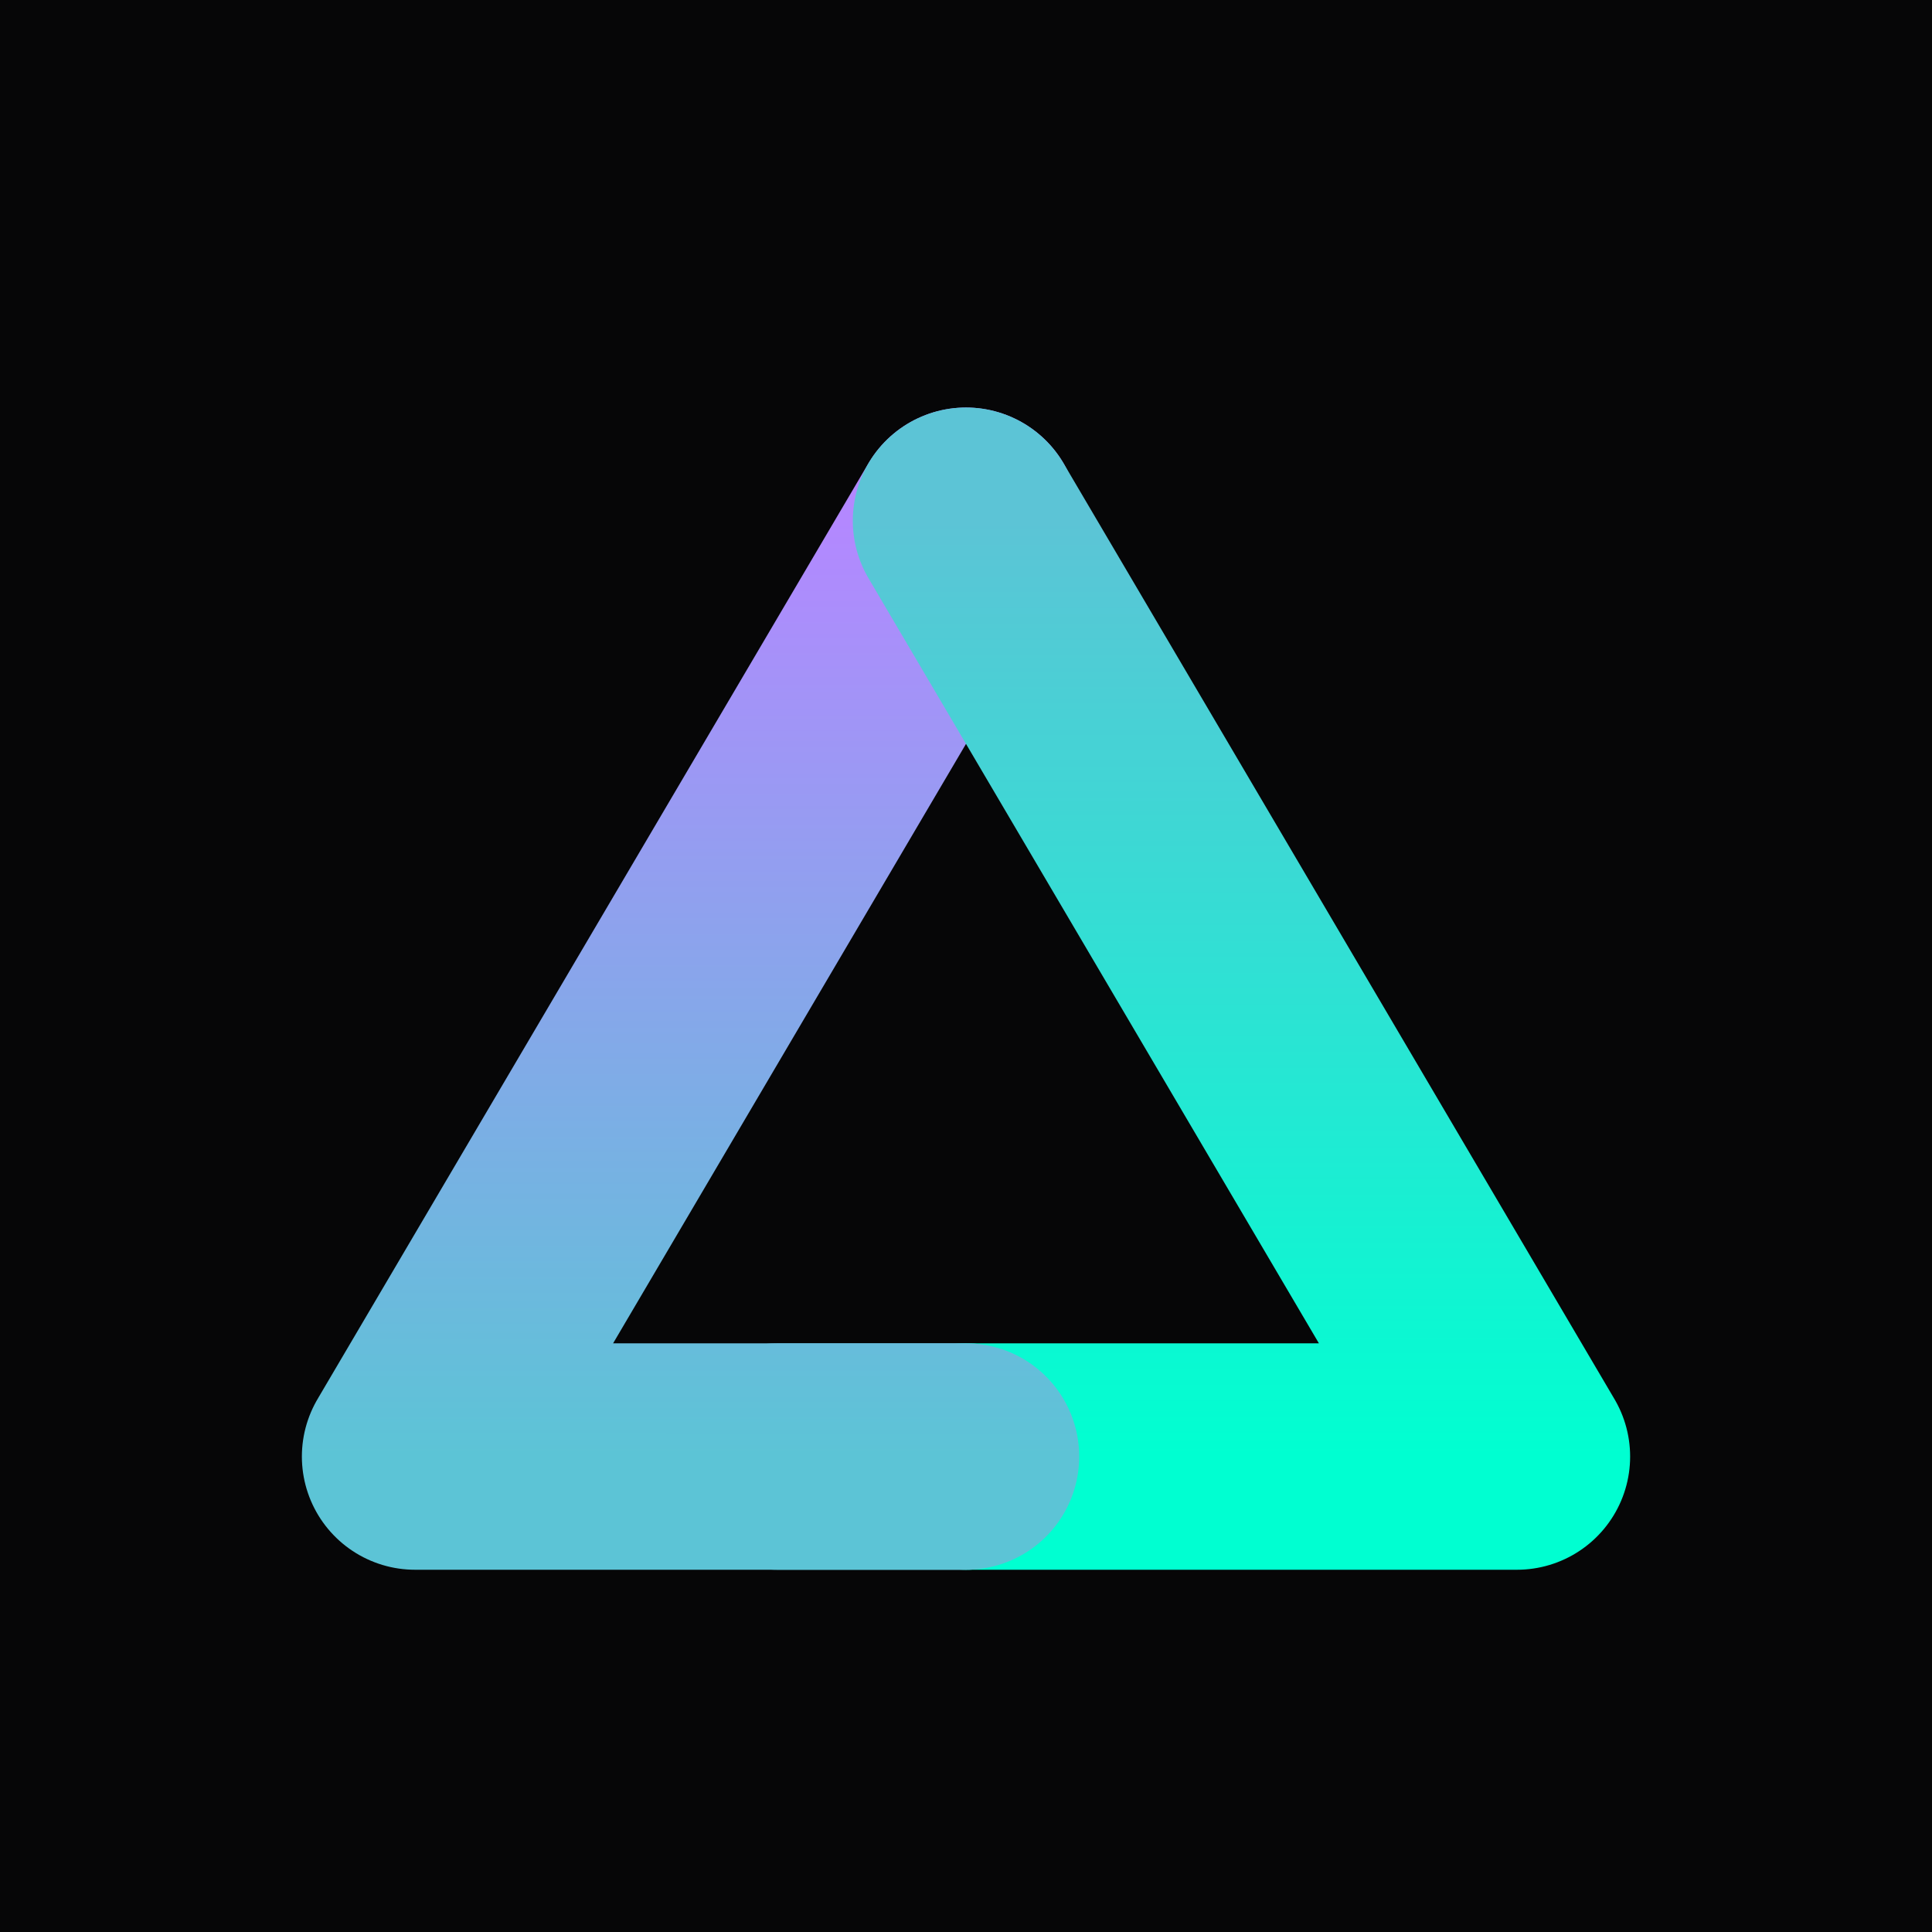
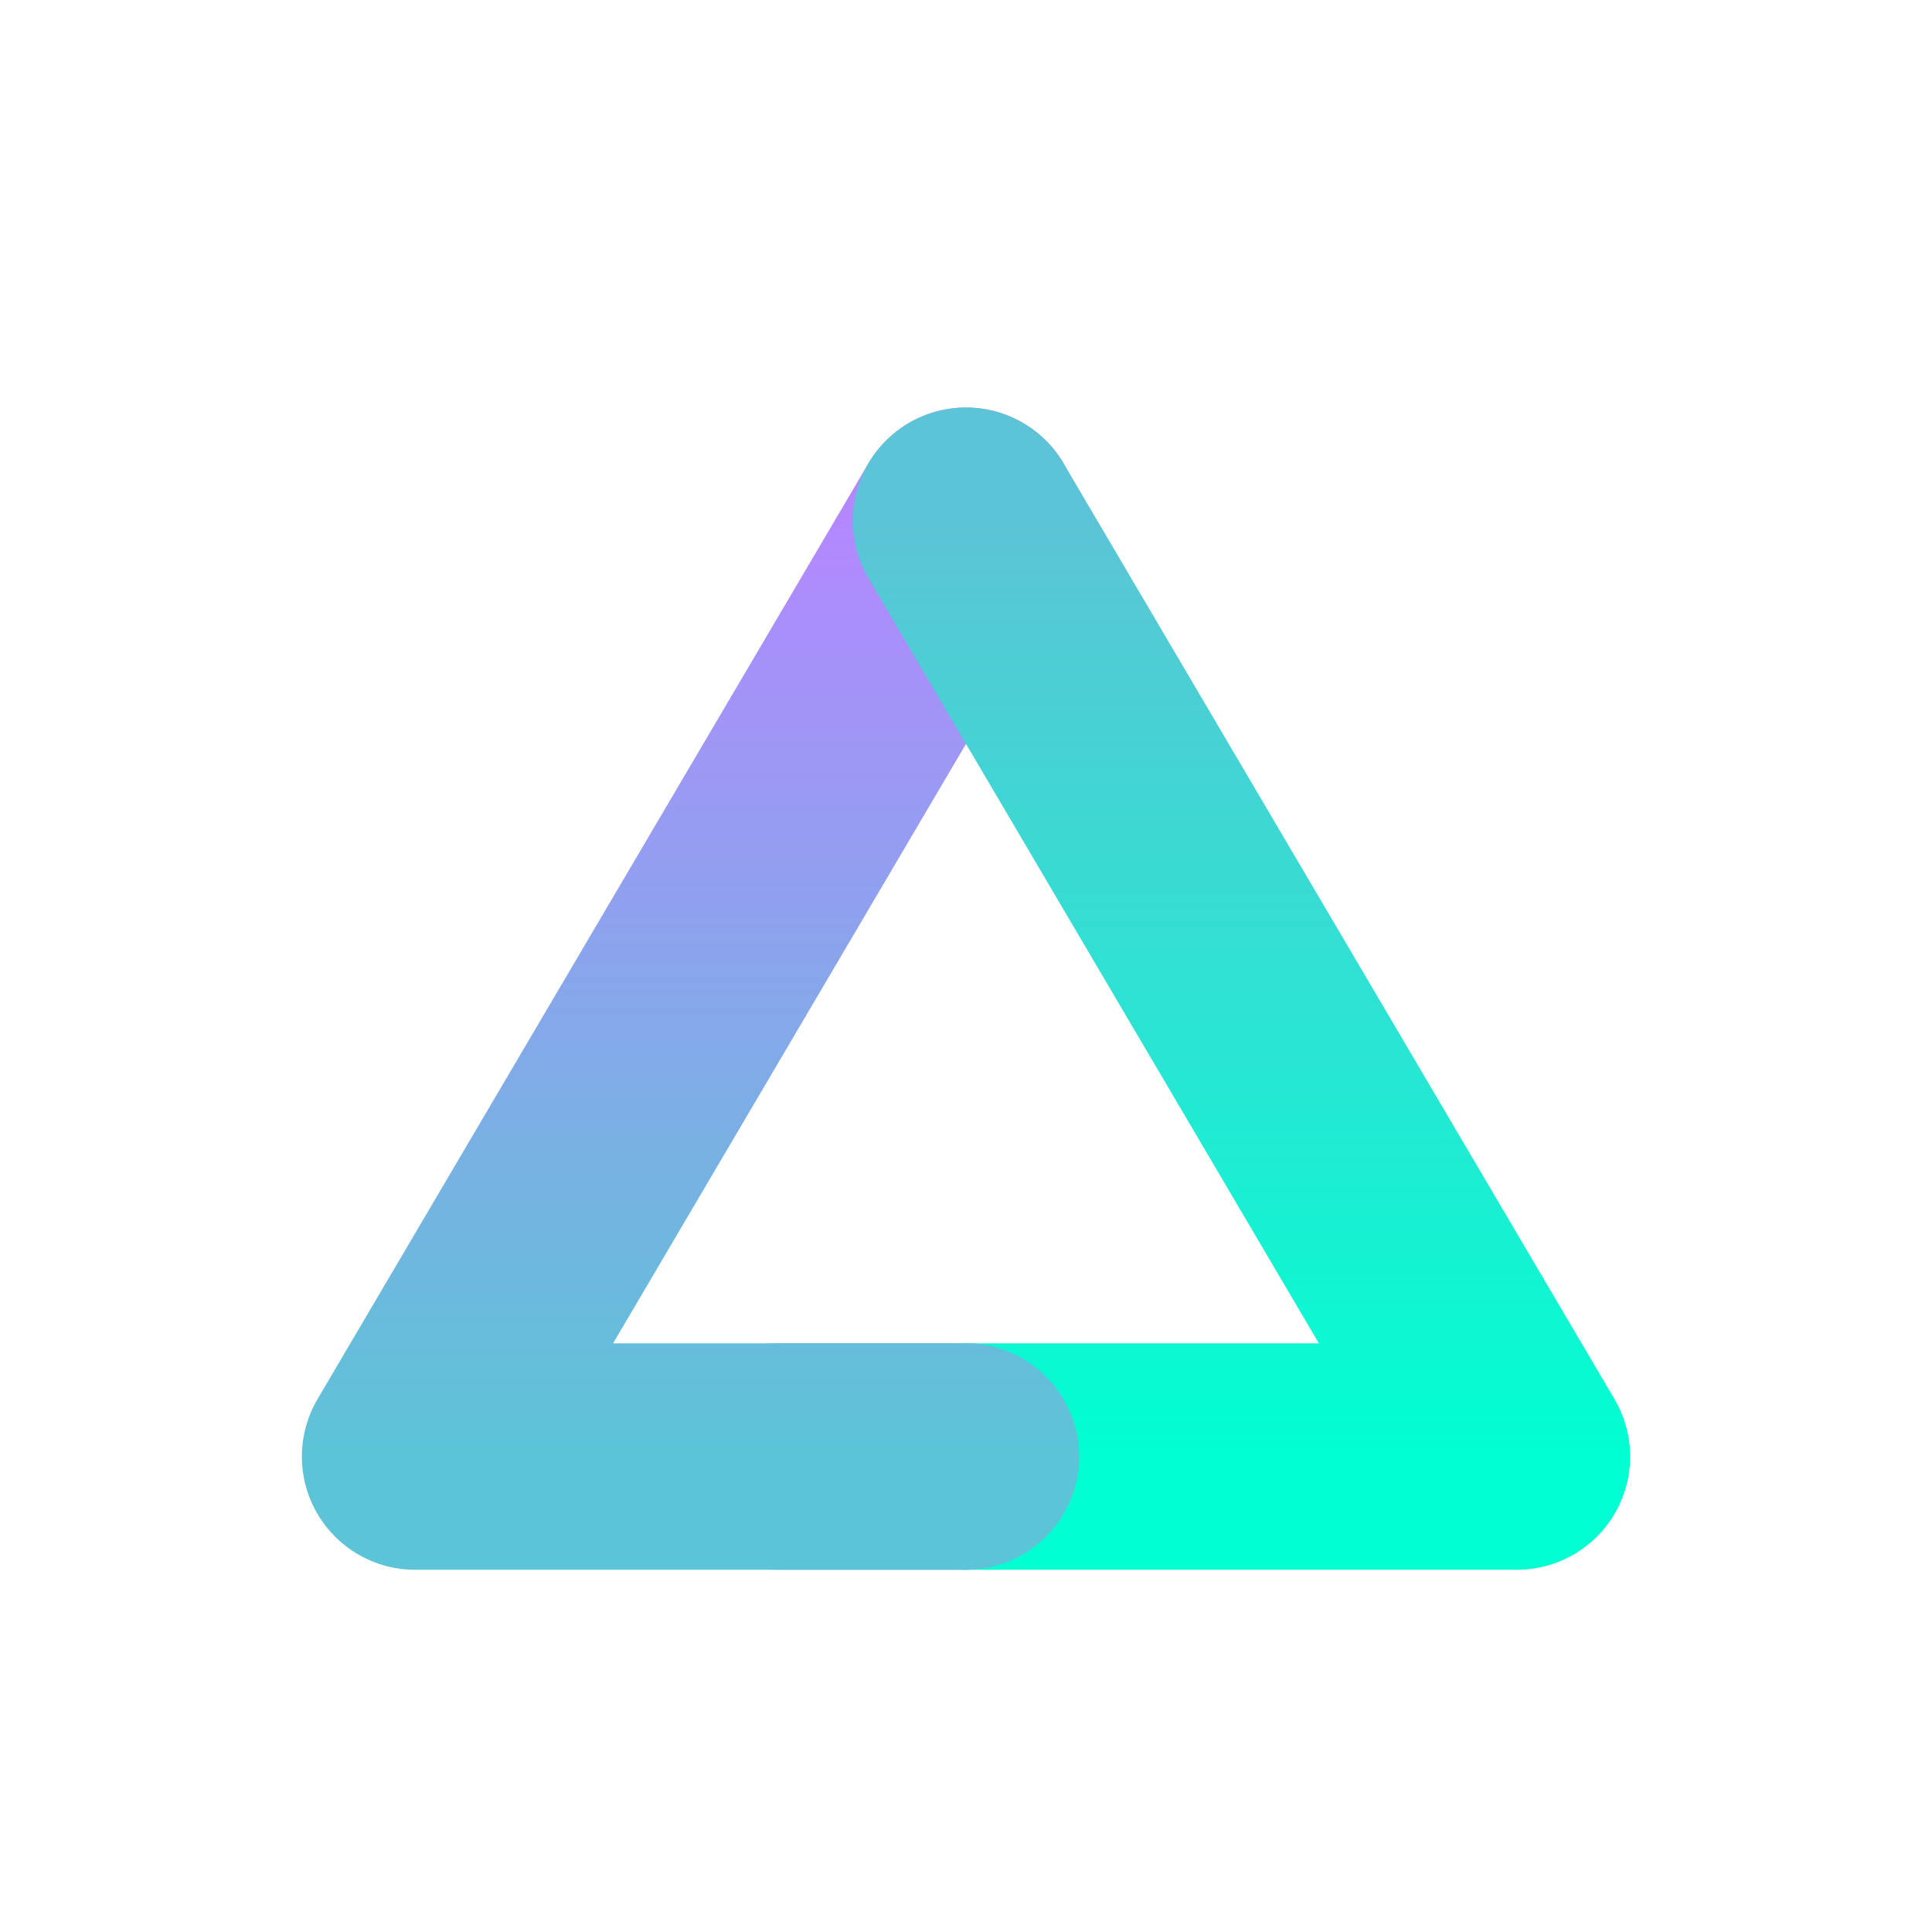
<svg xmlns="http://www.w3.org/2000/svg" viewBox="0 0 512 512">
  <defs>
    <linearGradient id="ga" x1="256" y1="138" x2="256" y2="386" gradientUnits="userSpaceOnUse">
      <stop offset="0" stop-color="#B388FF" />
      <stop offset="1" stop-color="#5CC4D6" />
    </linearGradient>
    <linearGradient id="gb" x1="256" y1="138" x2="256" y2="386" gradientUnits="userSpaceOnUse">
      <stop offset="0" stop-color="#5CC4D6" />
      <stop offset="1" stop-color="#00FFD1" />
    </linearGradient>
  </defs>
-   <rect width="512" height="512" fill="#060607" />
  <g fill="none" stroke-linecap="round" stroke-linejoin="round" stroke-width="60">
    <path d="M256 138 L110 386 L256 386" stroke="url(#ga)" />
    <path d="M256 138 L402 386 L256 386" stroke="url(#gb)" />
    <path d="M206 386 L256 386" stroke="url(#ga)" />
  </g>
</svg>
